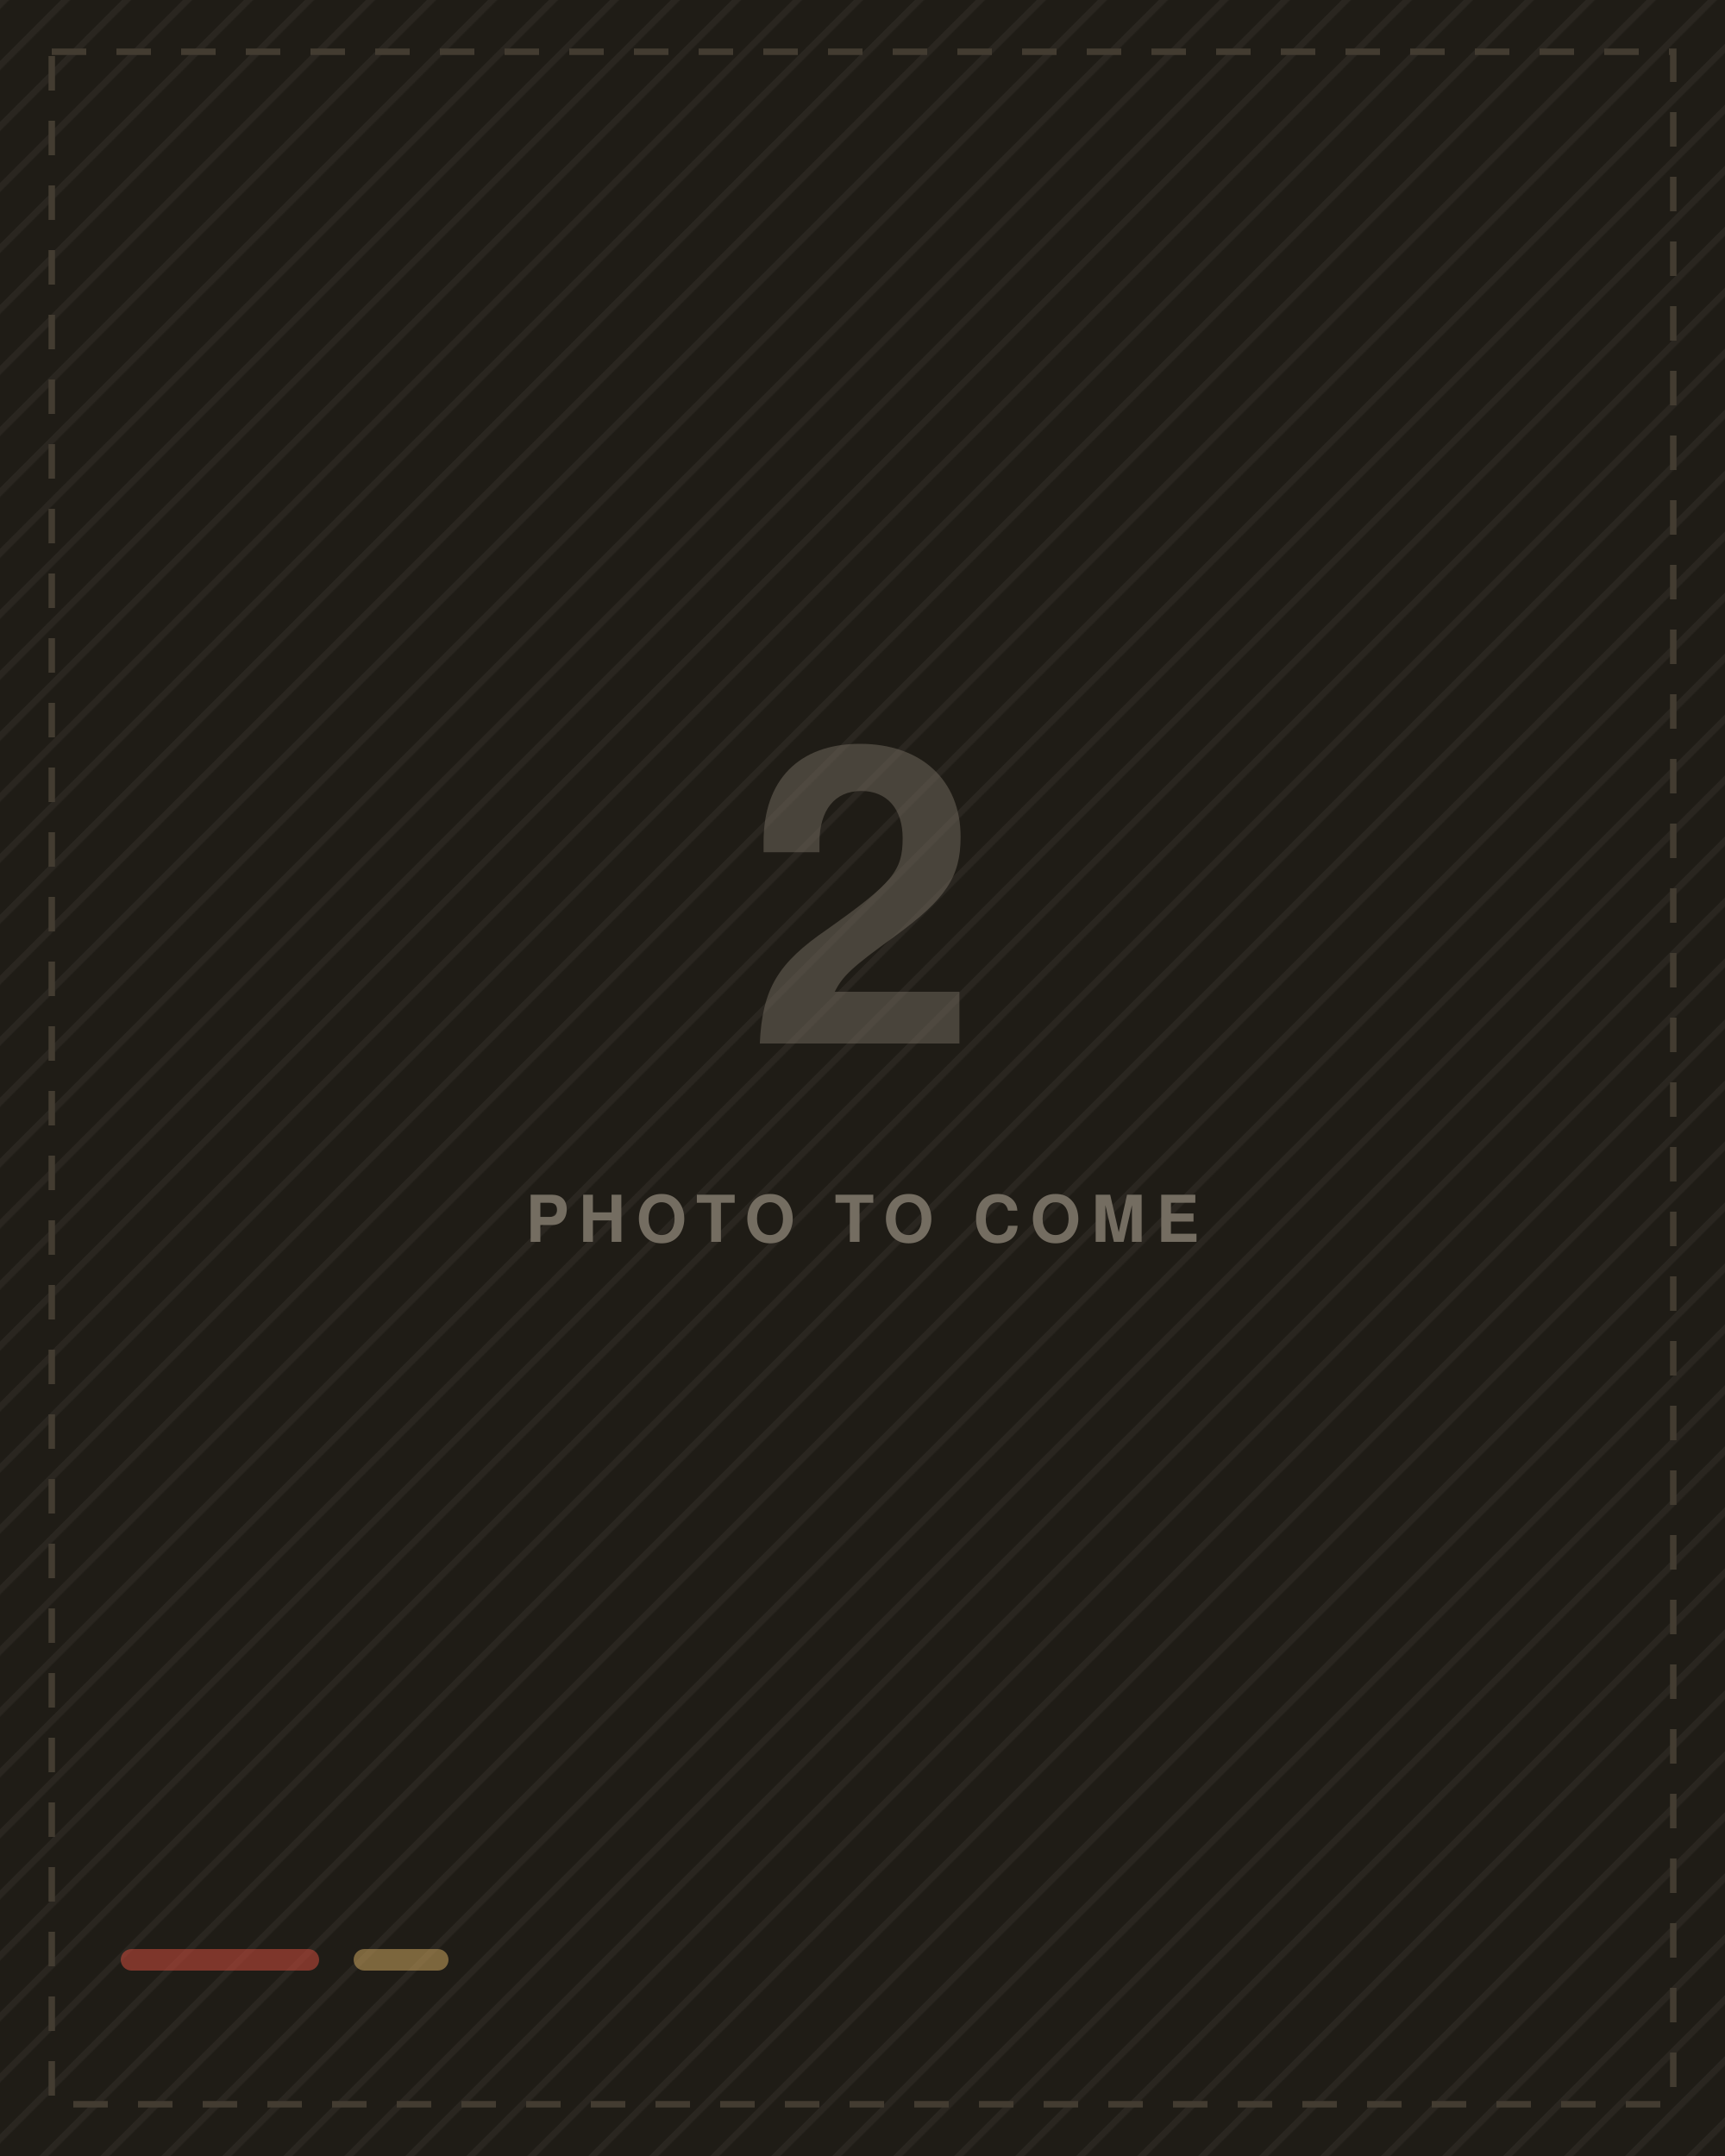
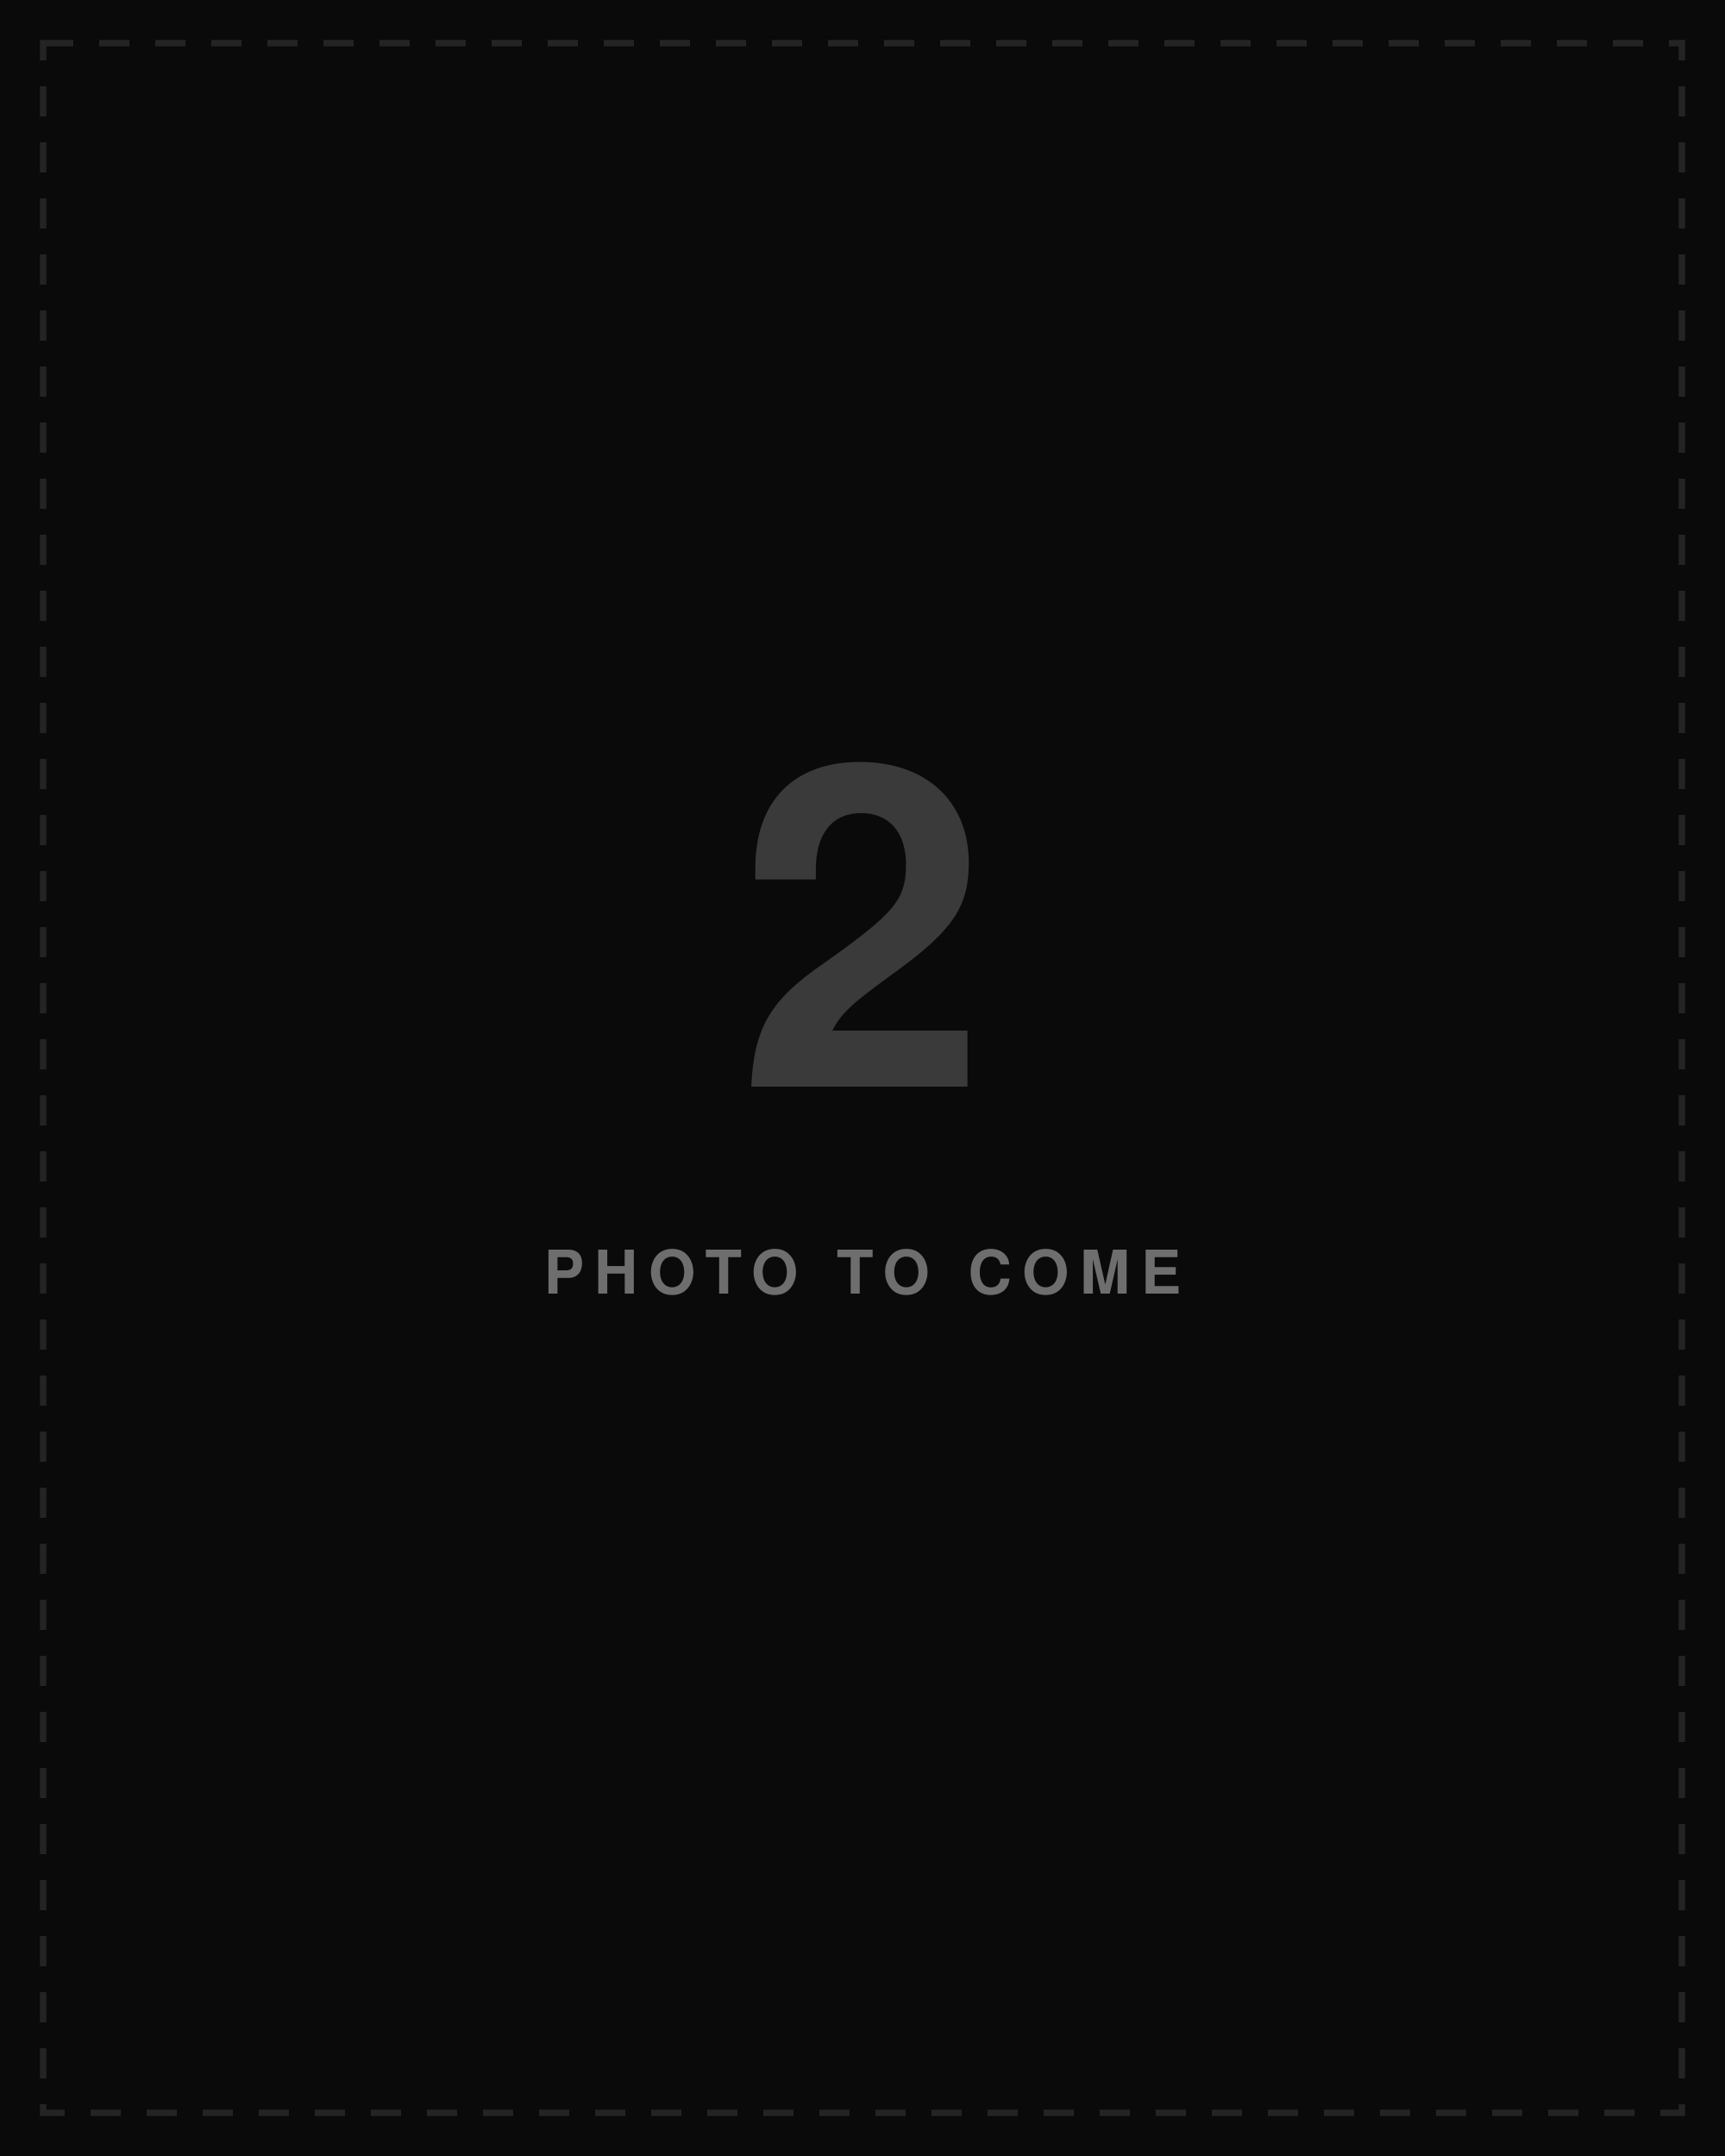
- <svg xmlns="http://www.w3.org/2000/svg" viewBox="0 0 400 500" width="400" height="500" role="img" aria-label="Photo placeholder">
-   <defs>
-     <pattern id="h2" width="10" height="10" patternTransform="rotate(45)" patternUnits="userSpaceOnUse">
-       <line x1="0" y1="0" x2="0" y2="10" stroke="#F3EFE7" stroke-opacity="0.05" stroke-width="3" />
-     </pattern>
-   </defs>
-   <rect width="400" height="500" fill="#1F1C16" />
-   <rect width="400" height="500" fill="url(#h2)" />
-   <rect x="12" y="12" width="376" height="476" fill="none" stroke="#433C31" stroke-width="1.5" stroke-dasharray="8 7" />
-   <text x="200" y="242" text-anchor="middle" font-family="ui-sans-serif, system-ui, -apple-system, Helvetica, Arial, sans-serif" font-size="96" font-weight="700" fill="#746D61" fill-opacity="0.5">2</text>
-   <text x="200" y="288" text-anchor="middle" font-family="ui-sans-serif, system-ui, -apple-system, Helvetica, Arial, sans-serif" font-size="15" font-weight="600" letter-spacing="2.5" fill="#746D61">PHOTO TO COME</text>
-   <g transform="translate(28 452)">
-     <rect width="46" height="5" rx="2.5" fill="#CC4B3C" fill-opacity="0.55" />
-     <rect x="54" width="22" height="5" rx="2.5" fill="#C9A25E" fill-opacity="0.55" />
-   </g>
+ <svg xmlns="http://www.w3.org/2000/svg" viewBox="0 0 400 500" width="400" height="500" role="img" aria-label="Photograph placeholder">
+   <rect width="400" height="500" fill="#0a0a0a" />
+   <rect x="10" y="10" width="380" height="480" fill="none" stroke="#242424" stroke-width="1.5" stroke-dasharray="7 6" />
+   <text x="200" y="252" text-anchor="middle" font-family="ui-sans-serif, system-ui, -apple-system, Helvetica, Arial, sans-serif" font-size="104" font-weight="700" fill="#3a3a3a">2</text>
+   <text x="200" y="300" text-anchor="middle" font-family="ui-sans-serif, system-ui, -apple-system, Helvetica, Arial, sans-serif" font-size="14" font-weight="600" letter-spacing="2.5" fill="#6e6e6e">PHOTO TO COME</text>
</svg>
